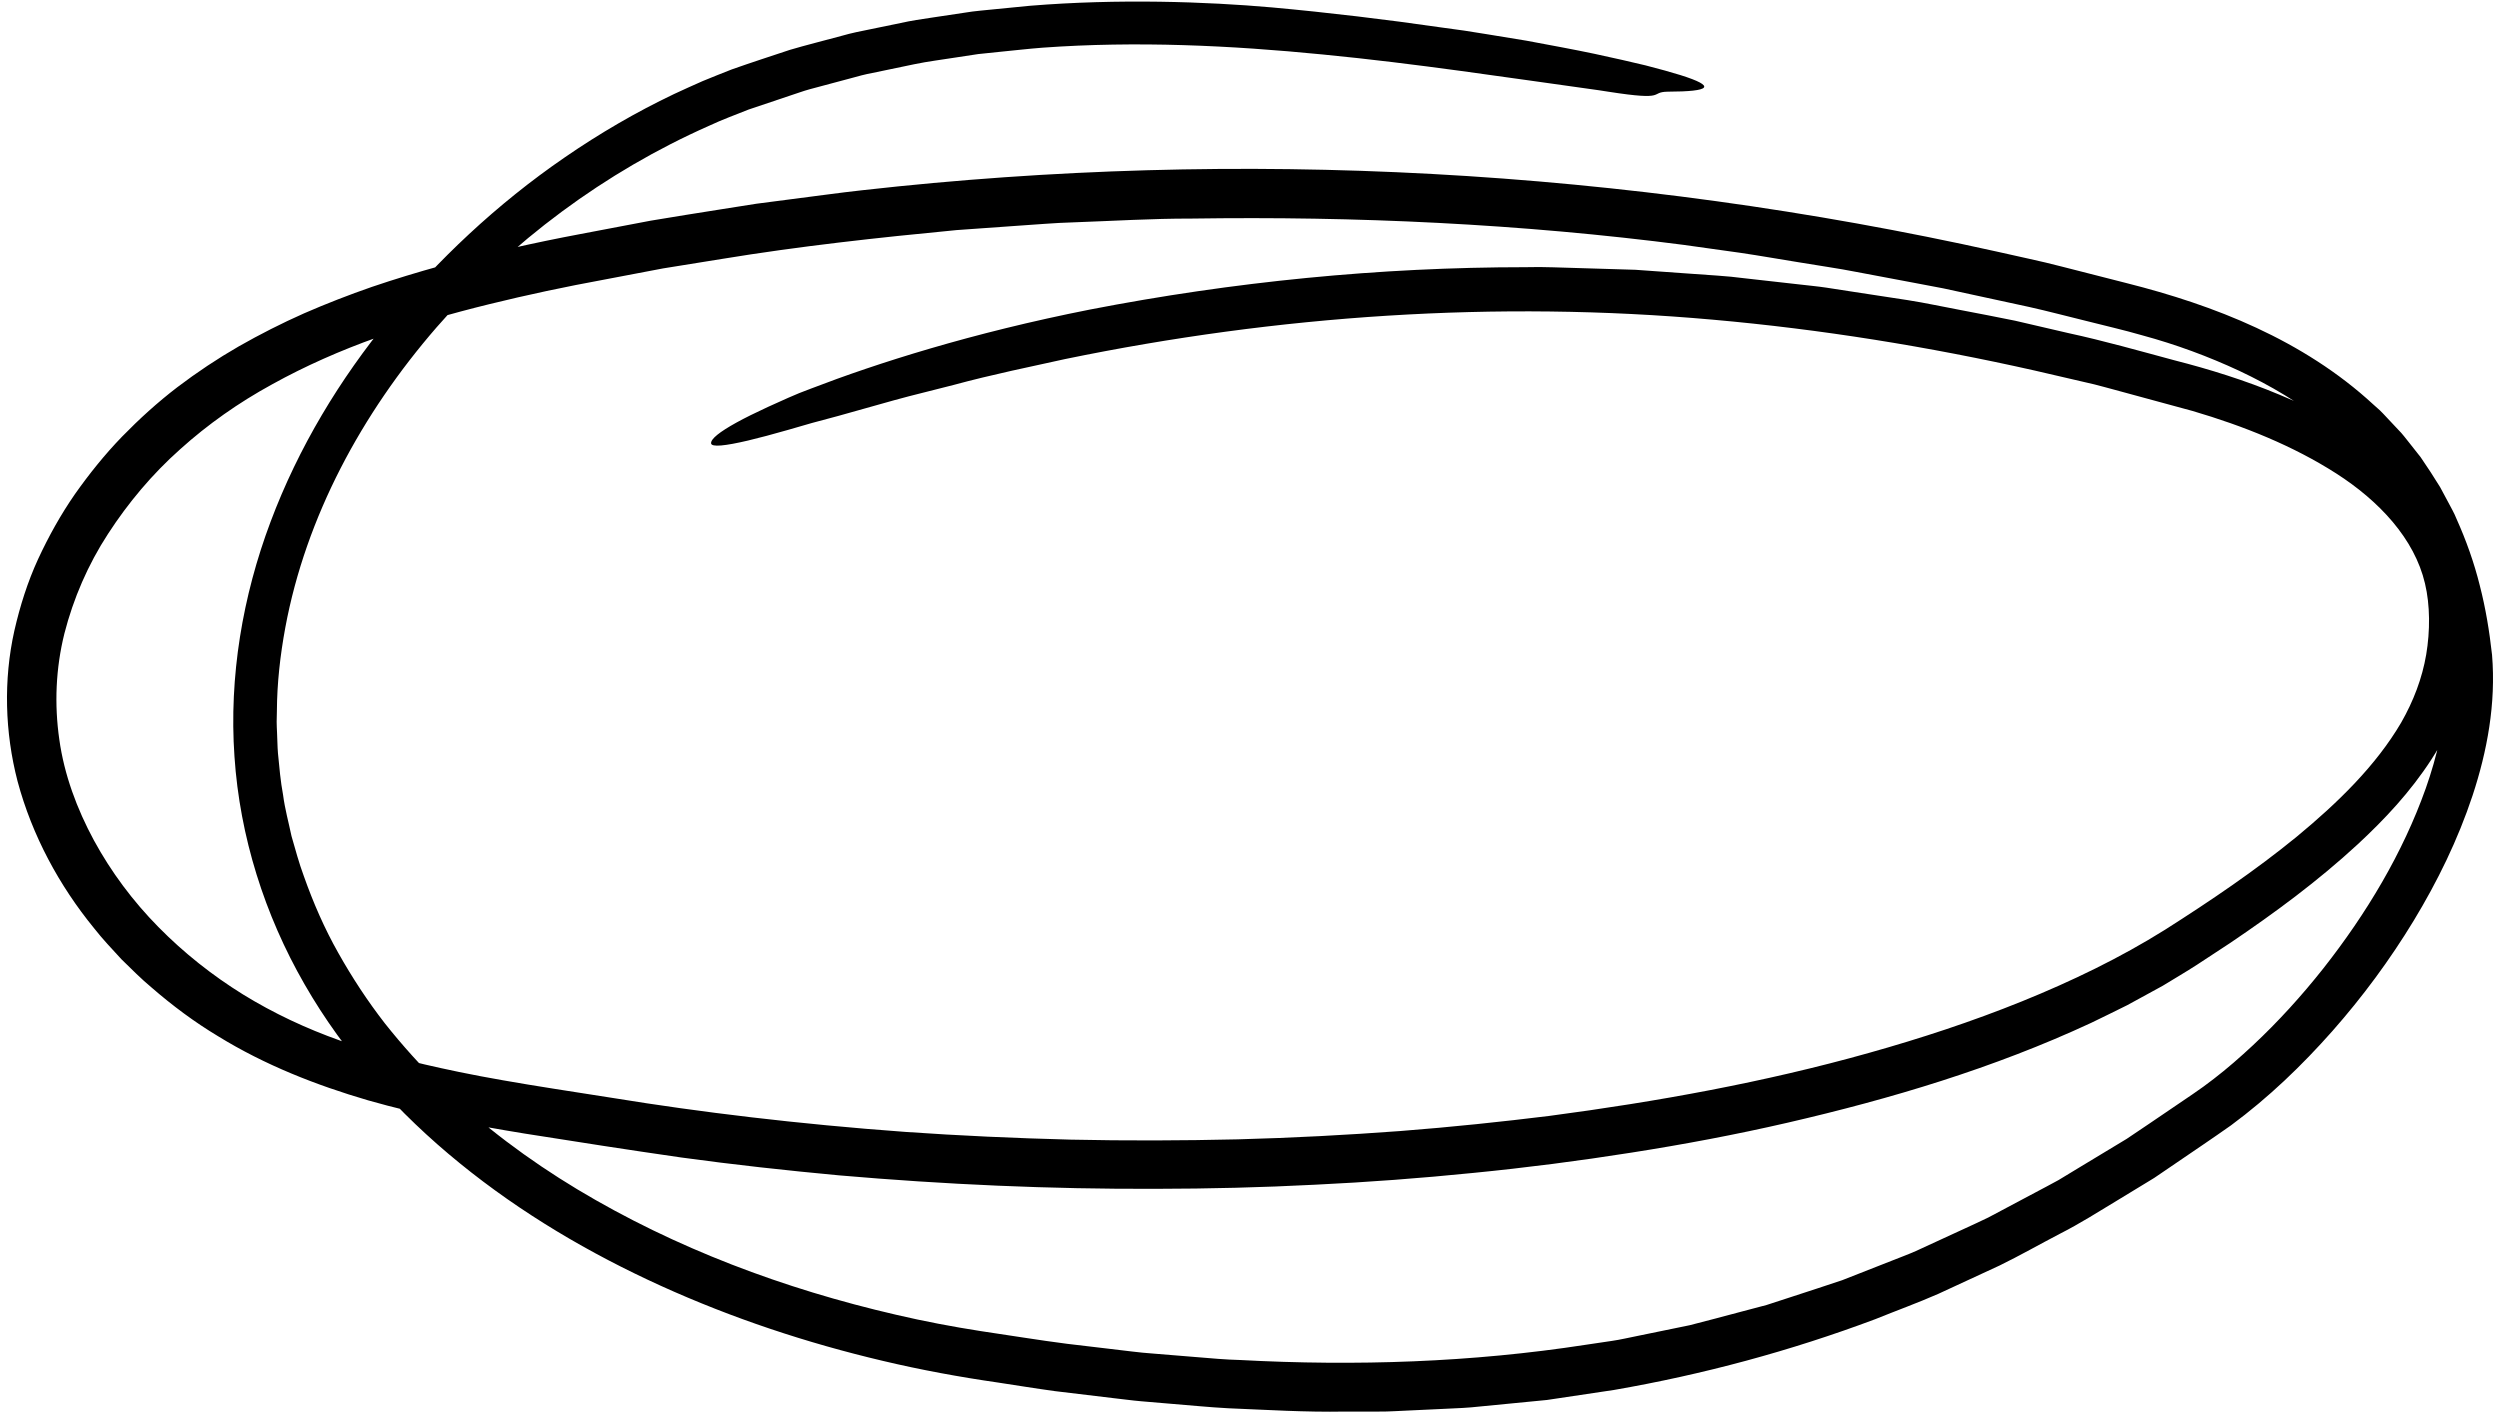
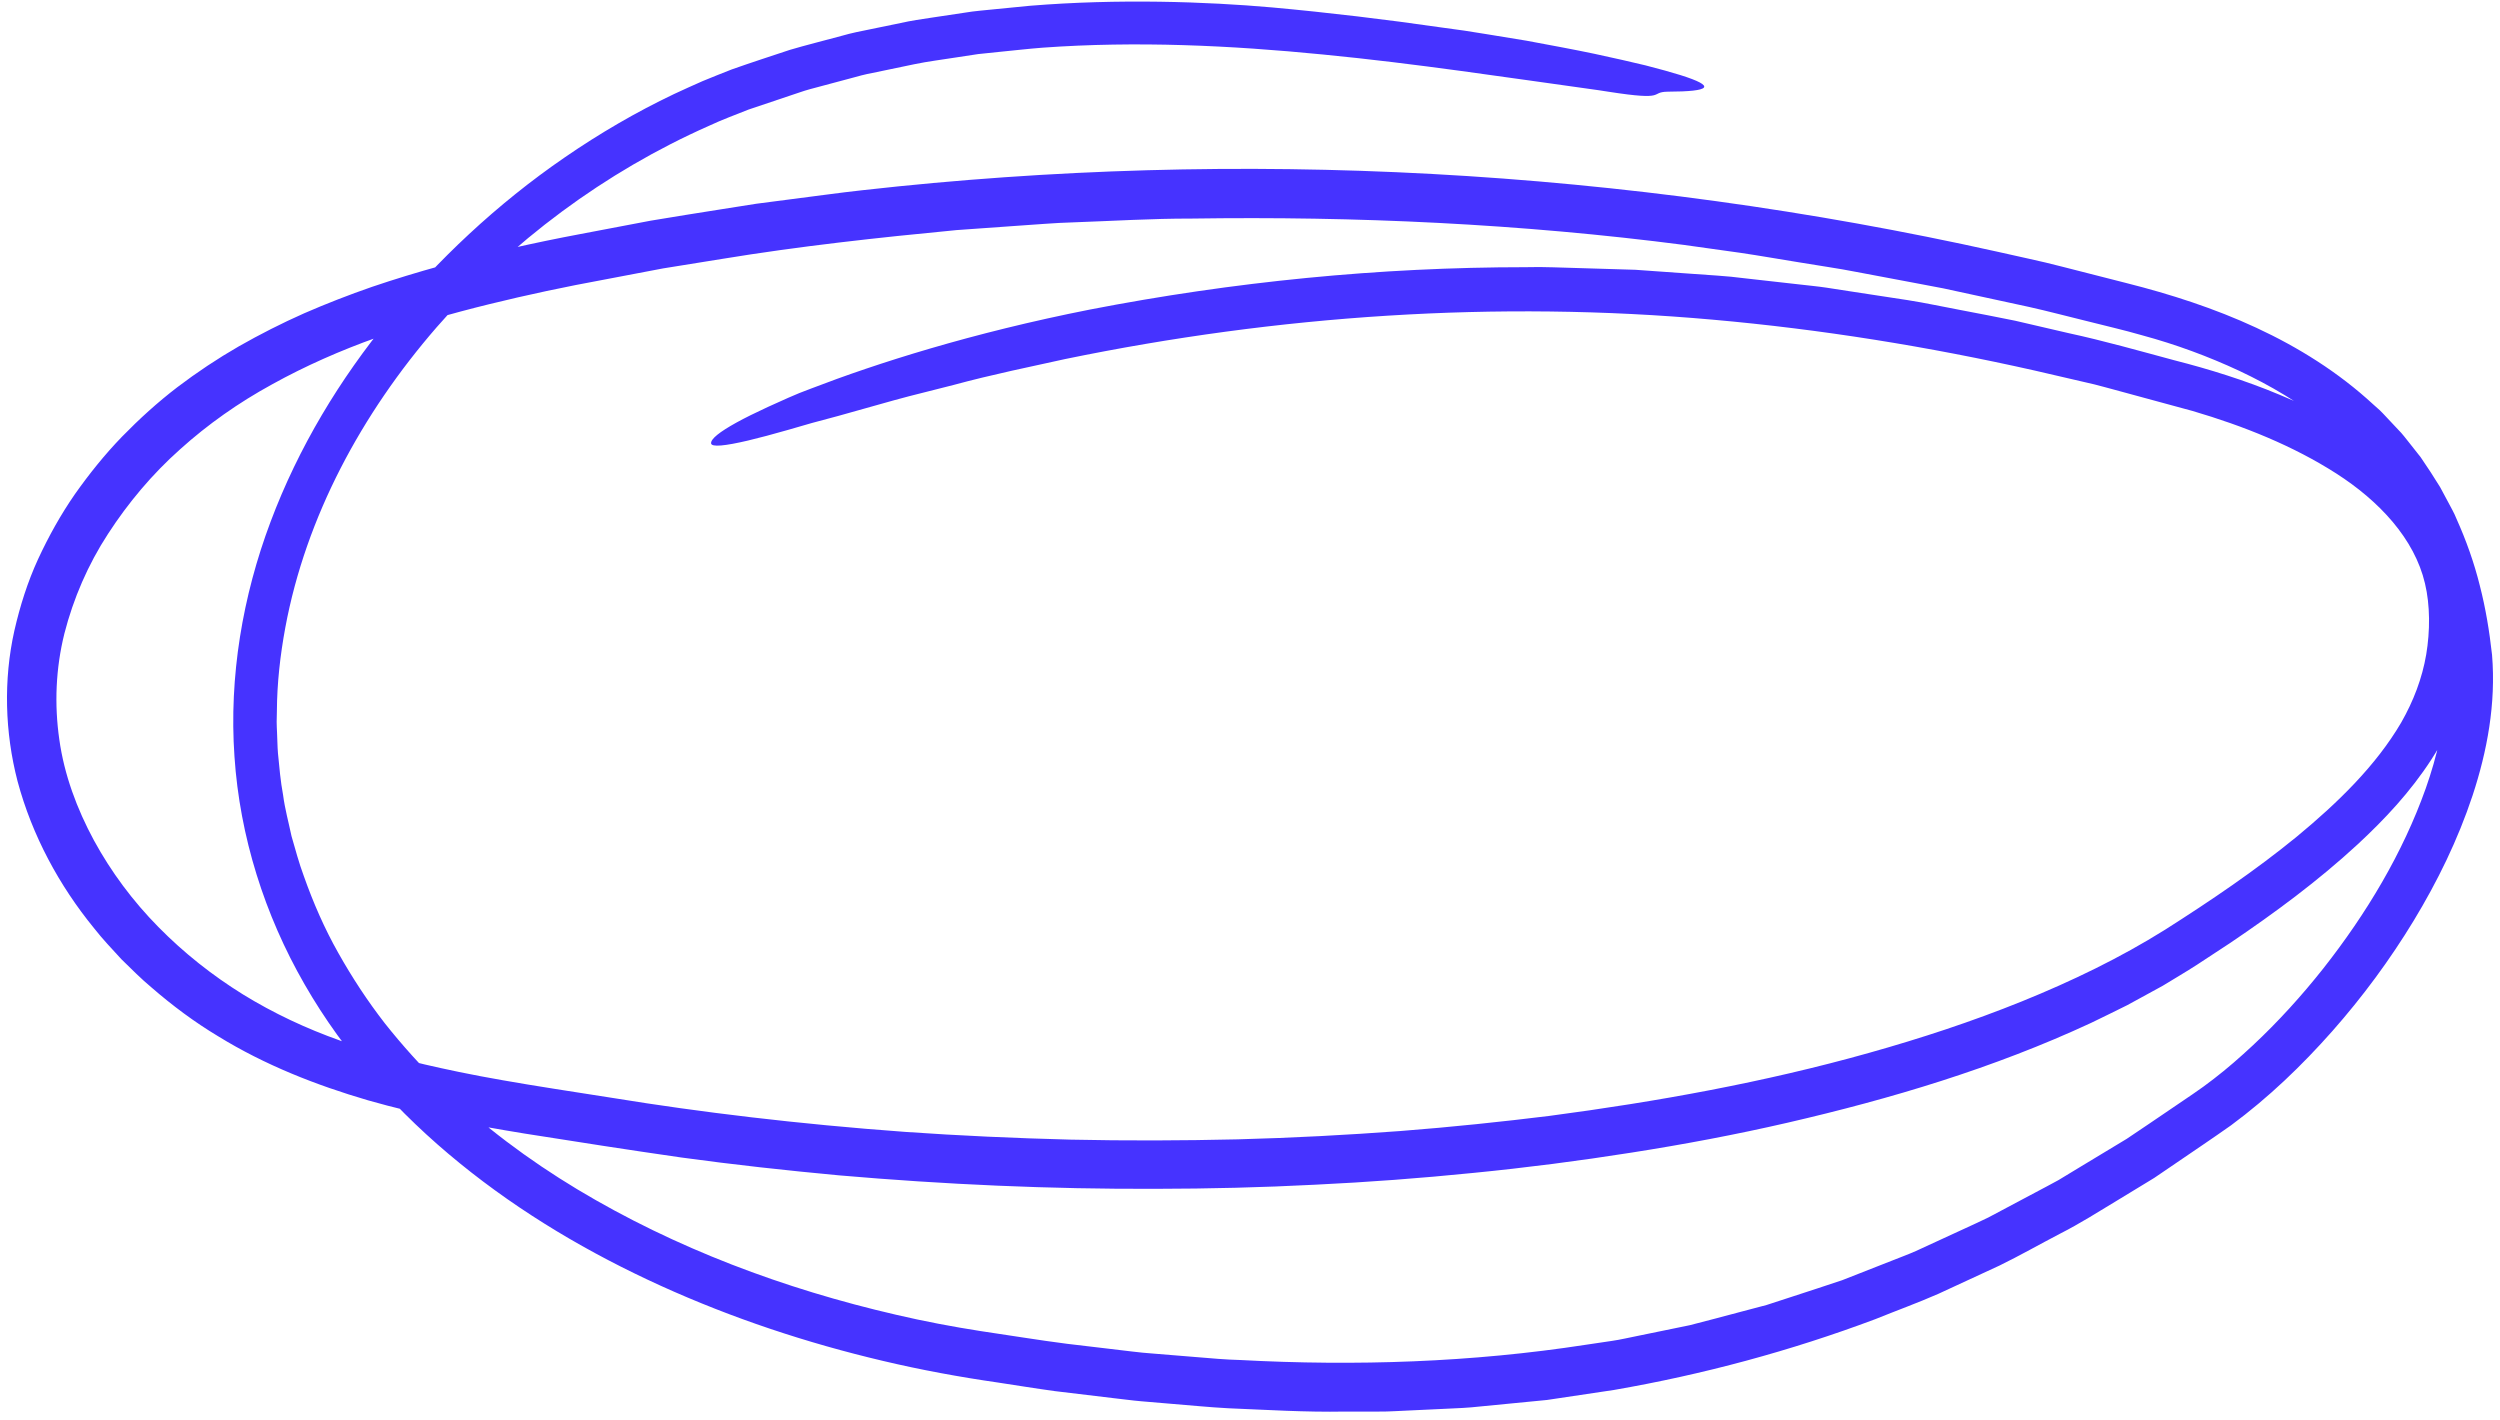
<svg xmlns="http://www.w3.org/2000/svg" width="317" height="180" viewBox="0 0 317 180" fill="none">
-   <path d="M53.847 134.971C56.368 135.556 59.71 136.277 63.774 136.98C67.838 137.702 72.623 138.423 77.965 139.263C88.549 140.989 101.224 142.542 114.831 143.528C121.625 144.003 128.648 144.322 135.725 144.505C142.802 144.66 149.934 144.633 156.948 144.469C163.97 144.286 170.874 143.911 177.513 143.418C184.143 142.907 190.499 142.231 196.425 141.501C210.105 139.693 223.721 137.236 236.944 133.519C243.556 131.665 250.067 129.528 256.386 126.971C262.696 124.415 268.833 121.456 274.522 117.894C280.312 114.214 286.02 110.351 291.243 106.078C296.43 101.795 301.27 97.082 304.466 91.631C306.028 88.9 307.133 86.005 307.644 82.992C308.146 80.006 308.146 76.737 307.489 73.988C306.156 68.299 301.672 63.523 296.247 60.043C290.777 56.536 284.495 54.016 278.038 52.117L268.057 49.404C267.226 49.185 266.395 48.948 265.555 48.738L263.034 48.153L257.993 46.984C244.542 43.953 230.917 41.752 217.201 40.537C189.759 38.081 162.025 39.971 135.04 45.532C130.839 46.464 125.872 47.468 120.886 48.82C118.393 49.477 115.845 50.062 113.388 50.747C110.932 51.441 108.53 52.108 106.265 52.747C105.124 53.048 104.019 53.349 102.959 53.633C101.9 53.934 100.886 54.235 99.928 54.509C98.01 55.057 96.284 55.523 94.85 55.861C91.965 56.536 90.202 56.737 90.165 56.208C90.129 55.651 91.243 54.765 93.389 53.578C94.467 52.984 95.8 52.327 97.38 51.596C98.969 50.893 100.768 50.016 102.85 49.267C111.123 46.08 123.196 42.218 138.209 39.25C156.382 35.725 174.92 33.88 193.467 33.88C195.786 33.807 198.106 33.953 200.416 33.999L207.366 34.209L214.297 34.702C216.607 34.885 218.927 34.976 221.219 35.286L228.123 36.062C229.273 36.2 230.424 36.3 231.575 36.473L235.008 37.003L241.875 38.053C244.168 38.409 246.423 38.912 248.697 39.332C250.971 39.779 253.245 40.19 255.51 40.665L262.267 42.236C266.788 43.213 271.235 44.482 275.691 45.679C280.129 46.811 284.686 48.226 289.024 50.044C293.38 51.852 297.635 54.043 301.553 56.883C305.425 59.76 308.968 63.376 311.279 67.906C312.301 70.216 313.206 72.645 313.443 75.184C313.507 75.814 313.644 76.453 313.644 77.065L313.68 78.91C313.68 79.22 313.699 79.522 313.69 79.832L313.616 80.754L313.47 82.599C312.868 87.531 310.932 92.243 308.302 96.297C305.663 100.379 302.393 103.877 298.951 107.064C293.901 111.73 288.421 115.757 282.832 119.538L278.604 122.314C277.18 123.237 275.691 124.104 274.23 124.999L269.737 127.455C268.212 128.204 266.687 128.971 265.153 129.702C252.797 135.446 239.784 139.327 226.662 142.359C220.096 143.875 213.475 145.117 206.827 146.158C200.188 147.208 193.512 148.066 186.828 148.724C180.143 149.4 173.44 149.902 166.737 150.222C160.034 150.569 153.322 150.733 146.61 150.742C133.186 150.797 119.771 150.194 106.393 149.035C99.708 148.414 93.033 147.683 86.385 146.77C79.709 145.811 73.171 144.788 66.541 143.738C59.92 142.66 53.245 141.4 46.661 139.519C40.095 137.601 33.593 135.053 27.648 131.391C24.652 129.592 21.849 127.501 19.219 125.218C17.877 124.104 16.653 122.853 15.402 121.639C14.224 120.351 13.009 119.082 11.932 117.703C7.503 112.287 4.069 105.941 2.224 99.055C0.617 92.864 0.425 86.225 1.822 79.969C2.535 76.846 3.503 73.787 4.827 70.901C6.16 68.025 7.703 65.248 9.502 62.655C11.32 60.08 13.292 57.623 15.475 55.367C17.666 53.121 19.986 51.012 22.479 49.103C24.981 47.204 27.575 45.477 30.269 43.925C32.963 42.391 35.73 40.985 38.551 39.734C41.382 38.501 44.25 37.387 47.145 36.382C50.049 35.396 52.971 34.51 55.911 33.697C61.792 32.117 67.701 30.784 73.627 29.67L82.513 27.981C85.481 27.469 88.467 27.022 91.444 26.538L95.909 25.834L100.393 25.25C103.389 24.876 106.366 24.447 109.37 24.118C157.304 18.73 206.115 21.424 253.181 31.898C255.939 32.538 258.715 33.086 261.454 33.807L269.682 35.907C275.18 37.295 280.796 39.094 286.102 41.56C291.417 44.026 296.512 47.203 300.923 51.276L301.763 52.025C302.037 52.281 302.284 52.564 302.548 52.838L304.092 54.482C304.631 55.011 305.069 55.623 305.544 56.208L306.941 57.979C307.79 59.221 308.621 60.481 309.407 61.769L310.475 63.76C310.822 64.426 311.206 65.075 311.48 65.778C312.712 68.517 313.717 71.348 314.438 74.243C315.187 77.156 315.653 80.006 315.991 83.037C316.502 89.229 315.37 95.256 313.525 100.863C311.662 106.489 309.069 111.767 306.055 116.744C303.033 121.721 299.571 126.405 295.727 130.761C291.873 135.117 287.654 139.172 282.887 142.697C280.522 144.368 278.175 145.939 275.81 147.555L274.038 148.761L273.153 149.363L272.239 149.92L268.577 152.148C266.13 153.628 263.719 155.162 261.162 156.459C258.624 157.783 256.14 159.198 253.564 160.459L245.766 164.066C243.145 165.216 240.442 166.194 237.784 167.271C227.054 171.298 215.931 174.294 204.644 176.248L196.152 177.517L187.613 178.348C186.189 178.513 184.764 178.567 183.339 178.631L179.056 178.832C177.632 178.878 176.198 179.006 174.773 178.988H170.491C165.559 179.079 160.646 178.768 155.733 178.567C153.277 178.439 150.839 178.184 148.391 177.992L144.72 177.682C143.496 177.581 142.282 177.398 141.067 177.271L133.762 176.394C131.333 176.065 128.922 175.663 126.493 175.298C121.671 174.604 116.749 173.7 111.945 172.559C102.302 170.285 92.85 167.152 83.8 163.043C74.76 158.933 66.094 153.838 58.313 147.509C50.542 141.199 43.656 133.601 38.606 124.789C33.556 116.004 30.406 106.077 29.73 95.923C29.027 85.777 30.771 75.568 34.305 66.171C37.839 56.746 43.081 48.071 49.419 40.373C55.373 33.113 62.925 25.908 71.655 19.926C76.011 16.931 80.65 14.219 85.463 11.927C86.659 11.351 87.892 10.831 89.097 10.283C90.321 9.762 91.563 9.297 92.786 8.803C95.261 7.927 97.727 7.132 100.165 6.32C102.201 5.717 104.43 5.169 106.777 4.53C107.945 4.192 109.169 3.945 110.411 3.699C111.662 3.443 112.932 3.178 114.228 2.913C115.516 2.621 116.849 2.429 118.192 2.228C119.534 2.028 120.895 1.827 122.264 1.617C123.634 1.379 125.022 1.297 126.42 1.142C127.817 1.005 129.214 0.868 130.611 0.731C141.816 -0.183 153.021 0.21 161.295 0.941C168.436 1.589 175.815 2.475 182.737 3.479C183.732 3.616 184.709 3.744 185.659 3.881C186.609 4.037 187.531 4.183 188.426 4.32C190.225 4.612 191.933 4.895 193.558 5.16C196.782 5.762 199.658 6.292 202.17 6.822C204.681 7.361 206.845 7.854 208.662 8.292C210.48 8.758 211.95 9.169 213.091 9.525C217.667 10.968 216.936 11.607 211.475 11.625C209.073 11.662 211.575 12.822 203.969 11.634C203.658 11.589 203.028 11.488 202.736 11.443C191.175 9.844 179.54 8.055 167.769 6.913C156.007 5.753 144.081 5.187 132.2 6.046C130.383 6.183 128.566 6.402 126.748 6.575L124.027 6.858L121.324 7.269C119.525 7.562 117.708 7.772 115.927 8.146L110.585 9.26C109.69 9.424 108.813 9.662 107.936 9.908L105.306 10.611L102.676 11.315C101.8 11.552 100.95 11.881 100.083 12.155L94.923 13.89C93.252 14.557 91.553 15.178 89.919 15.945C76.723 21.789 64.815 30.629 55.336 41.533C45.894 52.418 38.789 65.513 36.177 79.576C35.529 83.083 35.127 86.636 35.109 90.188L35.081 91.521C35.081 91.969 35.109 92.407 35.127 92.854C35.173 93.74 35.173 94.635 35.246 95.512C35.419 97.274 35.565 99.046 35.894 100.799C36.122 102.562 36.597 104.278 36.962 106.014C37.456 107.721 37.912 109.447 38.533 111.109C39.72 114.461 41.145 117.739 42.898 120.835C44.642 123.94 46.606 126.935 48.797 129.757C51.017 132.56 53.427 135.227 55.993 137.729C61.171 142.706 66.988 147.062 73.189 150.797C85.609 158.267 99.434 163.436 113.635 166.714C117.187 167.545 120.758 168.221 124.383 168.787C128.027 169.317 131.652 169.928 135.305 170.394L140.784 171.043C142.611 171.243 144.437 171.518 146.263 171.636L151.752 172.084C153.578 172.239 155.414 172.403 157.249 172.449C171.897 173.234 186.609 172.75 201.046 170.522L204.37 170.029C205.484 169.874 206.571 169.6 207.667 169.39L214.251 168.038C216.425 167.5 218.58 166.897 220.753 166.331L224.004 165.472L227.2 164.431C229.328 163.728 231.465 163.052 233.584 162.331L239.839 159.874C240.88 159.454 241.93 159.08 242.953 158.623L246.003 157.217C248.03 156.267 250.085 155.363 252.103 154.386L258.048 151.226C259.035 150.696 260.03 150.185 261.016 149.637L263.893 147.893L269.655 144.414C271.527 143.181 273.372 141.893 275.235 140.642C277.079 139.373 279.006 138.14 280.686 136.816C282.412 135.492 284.065 134.04 285.673 132.542C288.887 129.538 291.864 126.25 294.604 122.789C300.065 115.849 304.676 108.16 307.589 99.959C309.032 95.868 310 91.64 310.201 87.448C310.256 86.398 310.238 85.357 310.201 84.325L310.073 82.782C310.009 82.261 309.909 81.713 309.836 81.184C309.653 80.115 309.544 79.038 309.297 77.987L308.557 74.846C307.398 70.719 305.699 66.783 303.398 63.221C301.106 59.66 298.229 56.491 294.932 53.788C291.627 51.075 287.882 48.884 283.956 47.03C280.02 45.195 275.892 43.669 271.637 42.519C269.317 41.843 266.87 41.295 264.486 40.683C262.085 40.099 259.701 39.459 257.29 38.921C254.87 38.4 252.459 37.871 250.039 37.35L246.414 36.565L242.761 35.871C240.323 35.414 237.885 34.949 235.447 34.492C233.008 34.008 230.543 33.679 228.095 33.259C225.639 32.866 223.182 32.428 220.717 32.063C218.242 31.716 215.767 31.369 213.283 31.022L213.621 31.067C192.873 28.373 171.933 27.405 151.03 27.716C146.09 27.707 141.14 28.017 136.173 28.191C133.689 28.255 131.214 28.492 128.73 28.647C126.246 28.821 123.762 29.003 121.278 29.177C111.352 30.127 101.389 31.213 91.499 32.839L84.074 34.035L76.687 35.441C71.746 36.346 66.842 37.387 62.021 38.574C57.19 39.761 52.432 41.121 47.82 42.784C43.2 44.427 38.734 46.391 34.515 48.728C30.269 51.048 26.36 53.797 22.844 56.966C19.301 60.116 16.242 63.769 13.703 67.687C11.146 71.604 9.302 75.905 8.169 80.316C7.064 84.745 6.882 89.311 7.521 93.768C8.142 98.233 9.749 102.562 11.913 106.562C14.096 110.571 16.863 114.278 20.087 117.547C23.301 120.817 26.926 123.684 30.798 126.086C34.679 128.478 38.834 130.424 43.163 131.958C45.848 132.953 49.647 133.976 53.847 134.971Z" fill="black" />
+   <path d="M53.847 134.971C56.368 135.556 59.71 136.277 63.774 136.98C67.838 137.702 72.623 138.423 77.965 139.263C88.549 140.989 101.224 142.542 114.831 143.528C121.625 144.003 128.648 144.322 135.725 144.505C142.802 144.66 149.934 144.633 156.948 144.469C163.97 144.286 170.874 143.911 177.513 143.418C184.143 142.907 190.499 142.231 196.425 141.501C210.105 139.693 223.721 137.236 236.944 133.519C243.556 131.665 250.067 129.528 256.386 126.971C262.696 124.415 268.833 121.456 274.522 117.894C280.312 114.214 286.02 110.351 291.243 106.078C296.43 101.795 301.27 97.082 304.466 91.631C306.028 88.9 307.133 86.005 307.644 82.992C308.146 80.006 308.146 76.737 307.489 73.988C306.156 68.299 301.672 63.523 296.247 60.043C290.777 56.536 284.495 54.016 278.038 52.117L268.057 49.404C267.226 49.185 266.395 48.948 265.555 48.738L263.034 48.153L257.993 46.984C244.542 43.953 230.917 41.752 217.201 40.537C189.759 38.081 162.025 39.971 135.04 45.532C130.839 46.464 125.872 47.468 120.886 48.82C118.393 49.477 115.845 50.062 113.388 50.747C110.932 51.441 108.53 52.108 106.265 52.747C105.124 53.048 104.019 53.349 102.959 53.633C101.9 53.934 100.886 54.235 99.928 54.509C98.01 55.057 96.284 55.523 94.85 55.861C91.965 56.536 90.202 56.737 90.165 56.208C90.129 55.651 91.243 54.765 93.389 53.578C94.467 52.984 95.8 52.327 97.38 51.596C98.969 50.893 100.768 50.016 102.85 49.267C111.123 46.08 123.196 42.218 138.209 39.25C156.382 35.725 174.92 33.88 193.467 33.88C195.786 33.807 198.106 33.953 200.416 33.999L207.366 34.209L214.297 34.702C216.607 34.885 218.927 34.976 221.219 35.286L228.123 36.062C229.273 36.2 230.424 36.3 231.575 36.473L235.008 37.003L241.875 38.053C244.168 38.409 246.423 38.912 248.697 39.332C250.971 39.779 253.245 40.19 255.51 40.665L262.267 42.236C266.788 43.213 271.235 44.482 275.691 45.679C280.129 46.811 284.686 48.226 289.024 50.044C293.38 51.852 297.635 54.043 301.553 56.883C305.425 59.76 308.968 63.376 311.279 67.906C312.301 70.216 313.206 72.645 313.443 75.184C313.507 75.814 313.644 76.453 313.644 77.065L313.68 78.91C313.68 79.22 313.699 79.522 313.69 79.832L313.616 80.754L313.47 82.599C312.868 87.531 310.932 92.243 308.302 96.297C305.663 100.379 302.393 103.877 298.951 107.064C293.901 111.73 288.421 115.757 282.832 119.538L278.604 122.314C277.18 123.237 275.691 124.104 274.23 124.999L269.737 127.455C268.212 128.204 266.687 128.971 265.153 129.702C252.797 135.446 239.784 139.327 226.662 142.359C220.096 143.875 213.475 145.117 206.827 146.158C200.188 147.208 193.512 148.066 186.828 148.724C180.143 149.4 173.44 149.902 166.737 150.222C160.034 150.569 153.322 150.733 146.61 150.742C133.186 150.797 119.771 150.194 106.393 149.035C99.708 148.414 93.033 147.683 86.385 146.77C79.709 145.811 73.171 144.788 66.541 143.738C59.92 142.66 53.245 141.4 46.661 139.519C40.095 137.601 33.593 135.053 27.648 131.391C24.652 129.592 21.849 127.501 19.219 125.218C17.877 124.104 16.653 122.853 15.402 121.639C14.224 120.351 13.009 119.082 11.932 117.703C7.503 112.287 4.069 105.941 2.224 99.055C0.617 92.864 0.425 86.225 1.822 79.969C2.535 76.846 3.503 73.787 4.827 70.901C6.16 68.025 7.703 65.248 9.502 62.655C11.32 60.08 13.292 57.623 15.475 55.367C17.666 53.121 19.986 51.012 22.479 49.103C24.981 47.204 27.575 45.477 30.269 43.925C32.963 42.391 35.73 40.985 38.551 39.734C41.382 38.501 44.25 37.387 47.145 36.382C50.049 35.396 52.971 34.51 55.911 33.697C61.792 32.117 67.701 30.784 73.627 29.67L82.513 27.981C85.481 27.469 88.467 27.022 91.444 26.538L95.909 25.834L100.393 25.25C103.389 24.876 106.366 24.447 109.37 24.118C157.304 18.73 206.115 21.424 253.181 31.898C255.939 32.538 258.715 33.086 261.454 33.807L269.682 35.907C275.18 37.295 280.796 39.094 286.102 41.56C291.417 44.026 296.512 47.203 300.923 51.276L301.763 52.025C302.037 52.281 302.284 52.564 302.548 52.838L304.092 54.482C304.631 55.011 305.069 55.623 305.544 56.208L306.941 57.979C307.79 59.221 308.621 60.481 309.407 61.769L310.475 63.76C310.822 64.426 311.206 65.075 311.48 65.778C312.712 68.517 313.717 71.348 314.438 74.243C315.187 77.156 315.653 80.006 315.991 83.037C316.502 89.229 315.37 95.256 313.525 100.863C311.662 106.489 309.069 111.767 306.055 116.744C303.033 121.721 299.571 126.405 295.727 130.761C291.873 135.117 287.654 139.172 282.887 142.697C280.522 144.368 278.175 145.939 275.81 147.555L274.038 148.761L273.153 149.363L272.239 149.92L268.577 152.148C266.13 153.628 263.719 155.162 261.162 156.459C258.624 157.783 256.14 159.198 253.564 160.459L245.766 164.066C243.145 165.216 240.442 166.194 237.784 167.271C227.054 171.298 215.931 174.294 204.644 176.248L196.152 177.517L187.613 178.348C186.189 178.513 184.764 178.567 183.339 178.631L179.056 178.832C177.632 178.878 176.198 179.006 174.773 178.988H170.491C165.559 179.079 160.646 178.768 155.733 178.567C153.277 178.439 150.839 178.184 148.391 177.992L144.72 177.682C143.496 177.581 142.282 177.398 141.067 177.271L133.762 176.394C131.333 176.065 128.922 175.663 126.493 175.298C121.671 174.604 116.749 173.7 111.945 172.559C102.302 170.285 92.85 167.152 83.8 163.043C74.76 158.933 66.094 153.838 58.313 147.509C50.542 141.199 43.656 133.601 38.606 124.789C33.556 116.004 30.406 106.077 29.73 95.923C29.027 85.777 30.771 75.568 34.305 66.171C37.839 56.746 43.081 48.071 49.419 40.373C55.373 33.113 62.925 25.908 71.655 19.926C76.011 16.931 80.65 14.219 85.463 11.927C86.659 11.351 87.892 10.831 89.097 10.283C90.321 9.762 91.563 9.297 92.786 8.803C95.261 7.927 97.727 7.132 100.165 6.32C102.201 5.717 104.43 5.169 106.777 4.53C107.945 4.192 109.169 3.945 110.411 3.699C111.662 3.443 112.932 3.178 114.228 2.913C115.516 2.621 116.849 2.429 118.192 2.228C119.534 2.028 120.895 1.827 122.264 1.617C123.634 1.379 125.022 1.297 126.42 1.142C127.817 1.005 129.214 0.868 130.611 0.731C141.816 -0.183 153.021 0.21 161.295 0.941C168.436 1.589 175.815 2.475 182.737 3.479C183.732 3.616 184.709 3.744 185.659 3.881C186.609 4.037 187.531 4.183 188.426 4.32C190.225 4.612 191.933 4.895 193.558 5.16C196.782 5.762 199.658 6.292 202.17 6.822C204.681 7.361 206.845 7.854 208.662 8.292C210.48 8.758 211.95 9.169 213.091 9.525C217.667 10.968 216.936 11.607 211.475 11.625C209.073 11.662 211.575 12.822 203.969 11.634C203.658 11.589 203.028 11.488 202.736 11.443C191.175 9.844 179.54 8.055 167.769 6.913C156.007 5.753 144.081 5.187 132.2 6.046C130.383 6.183 128.566 6.402 126.748 6.575L124.027 6.858L121.324 7.269C119.525 7.562 117.708 7.772 115.927 8.146L110.585 9.26C109.69 9.424 108.813 9.662 107.936 9.908L105.306 10.611L102.676 11.315C101.8 11.552 100.95 11.881 100.083 12.155L94.923 13.89C93.252 14.557 91.553 15.178 89.919 15.945C76.723 21.789 64.815 30.629 55.336 41.533C45.894 52.418 38.789 65.513 36.177 79.576C35.529 83.083 35.127 86.636 35.109 90.188L35.081 91.521C35.081 91.969 35.109 92.407 35.127 92.854C35.173 93.74 35.173 94.635 35.246 95.512C35.419 97.274 35.565 99.046 35.894 100.799C36.122 102.562 36.597 104.278 36.962 106.014C37.456 107.721 37.912 109.447 38.533 111.109C39.72 114.461 41.145 117.739 42.898 120.835C44.642 123.94 46.606 126.935 48.797 129.757C51.017 132.56 53.427 135.227 55.993 137.729C61.171 142.706 66.988 147.062 73.189 150.797C85.609 158.267 99.434 163.436 113.635 166.714C117.187 167.545 120.758 168.221 124.383 168.787C128.027 169.317 131.652 169.928 135.305 170.394L140.784 171.043C142.611 171.243 144.437 171.518 146.263 171.636L151.752 172.084C153.578 172.239 155.414 172.403 157.249 172.449C171.897 173.234 186.609 172.75 201.046 170.522L204.37 170.029C205.484 169.874 206.571 169.6 207.667 169.39L214.251 168.038C216.425 167.5 218.58 166.897 220.753 166.331L224.004 165.472L227.2 164.431C229.328 163.728 231.465 163.052 233.584 162.331L239.839 159.874C240.88 159.454 241.93 159.08 242.953 158.623L246.003 157.217C248.03 156.267 250.085 155.363 252.103 154.386L258.048 151.226C259.035 150.696 260.03 150.185 261.016 149.637L263.893 147.893L269.655 144.414C271.527 143.181 273.372 141.893 275.235 140.642C277.079 139.373 279.006 138.14 280.686 136.816C282.412 135.492 284.065 134.04 285.673 132.542C288.887 129.538 291.864 126.25 294.604 122.789C300.065 115.849 304.676 108.16 307.589 99.959C309.032 95.868 310 91.64 310.201 87.448C310.256 86.398 310.238 85.357 310.201 84.325L310.073 82.782C310.009 82.261 309.909 81.713 309.836 81.184C309.653 80.115 309.544 79.038 309.297 77.987L308.557 74.846C307.398 70.719 305.699 66.783 303.398 63.221C301.106 59.66 298.229 56.491 294.932 53.788C291.627 51.075 287.882 48.884 283.956 47.03C280.02 45.195 275.892 43.669 271.637 42.519C269.317 41.843 266.87 41.295 264.486 40.683C262.085 40.099 259.701 39.459 257.29 38.921C254.87 38.4 252.459 37.871 250.039 37.35L246.414 36.565L242.761 35.871C240.323 35.414 237.885 34.949 235.447 34.492C233.008 34.008 230.543 33.679 228.095 33.259C225.639 32.866 223.182 32.428 220.717 32.063C218.242 31.716 215.767 31.369 213.283 31.022L213.621 31.067C192.873 28.373 171.933 27.405 151.03 27.716C146.09 27.707 141.14 28.017 136.173 28.191C133.689 28.255 131.214 28.492 128.73 28.647C126.246 28.821 123.762 29.003 121.278 29.177C111.352 30.127 101.389 31.213 91.499 32.839L84.074 34.035L76.687 35.441C71.746 36.346 66.842 37.387 62.021 38.574C57.19 39.761 52.432 41.121 47.82 42.784C43.2 44.427 38.734 46.391 34.515 48.728C30.269 51.048 26.36 53.797 22.844 56.966C19.301 60.116 16.242 63.769 13.703 67.687C11.146 71.604 9.302 75.905 8.169 80.316C7.064 84.745 6.882 89.311 7.521 93.768C8.142 98.233 9.749 102.562 11.913 106.562C14.096 110.571 16.863 114.278 20.087 117.547C23.301 120.817 26.926 123.684 30.798 126.086C34.679 128.478 38.834 130.424 43.163 131.958C45.848 132.953 49.647 133.976 53.847 134.971Z" fill="#4633FF" />
</svg>
